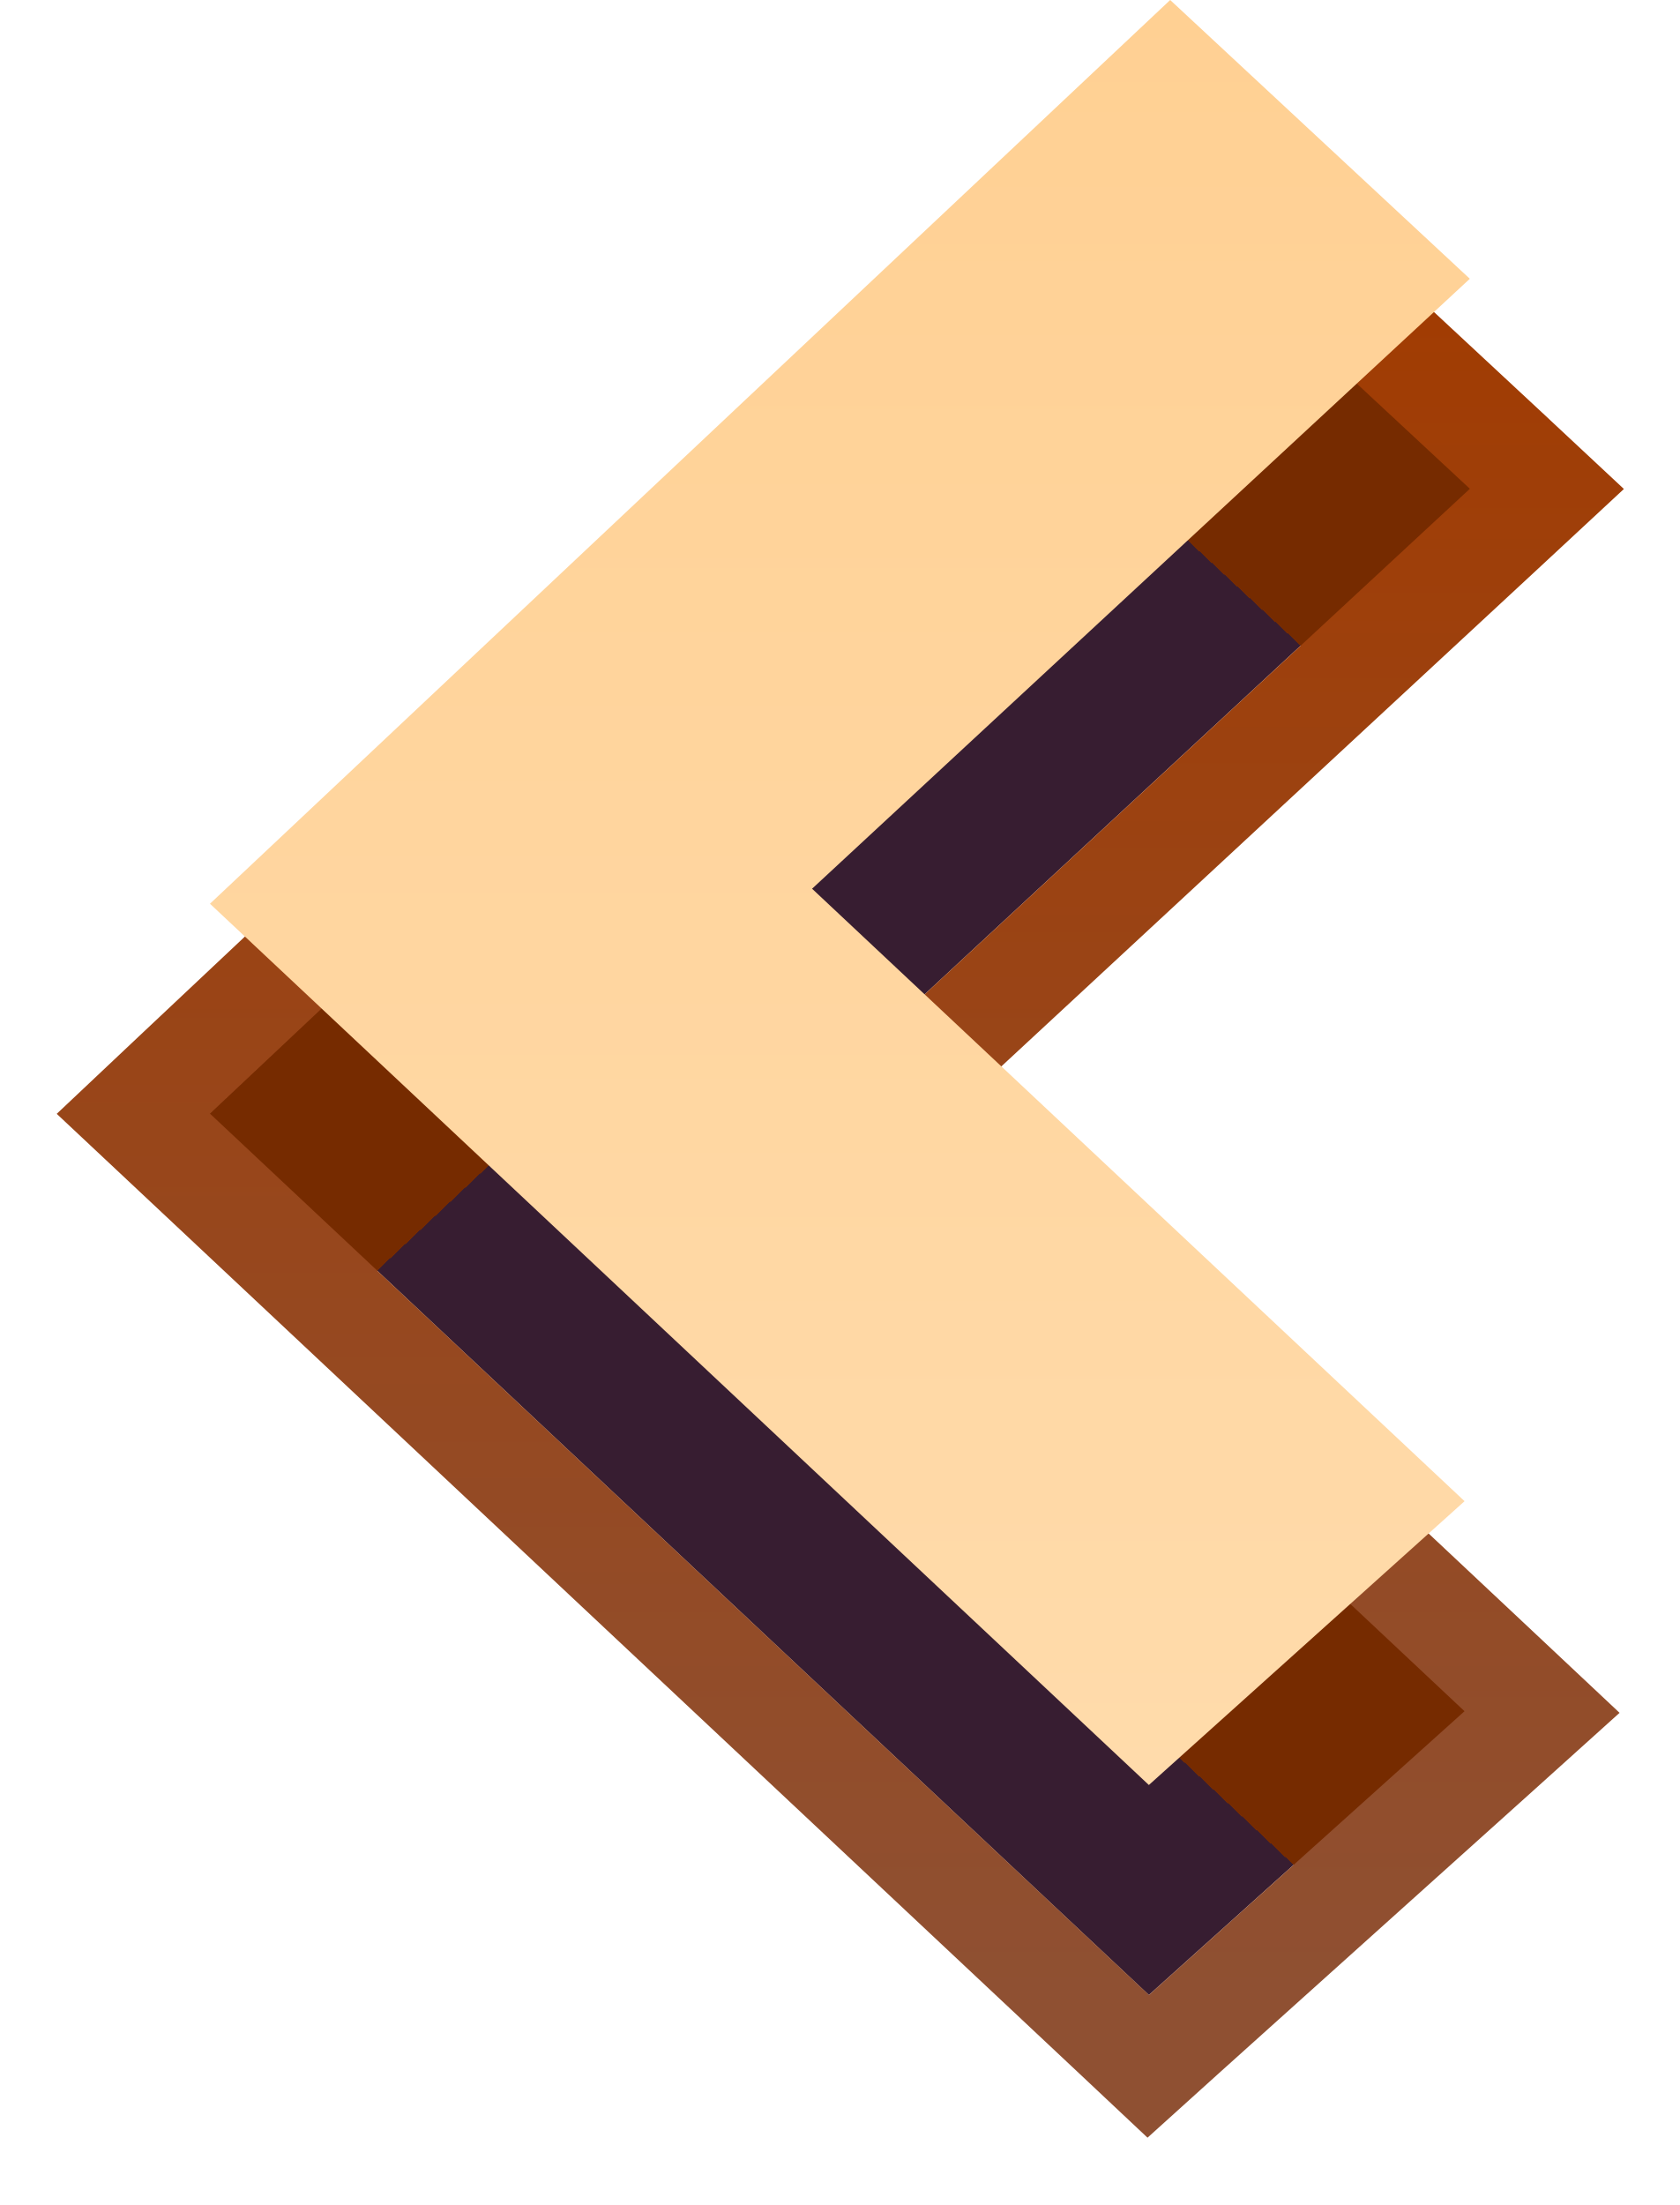
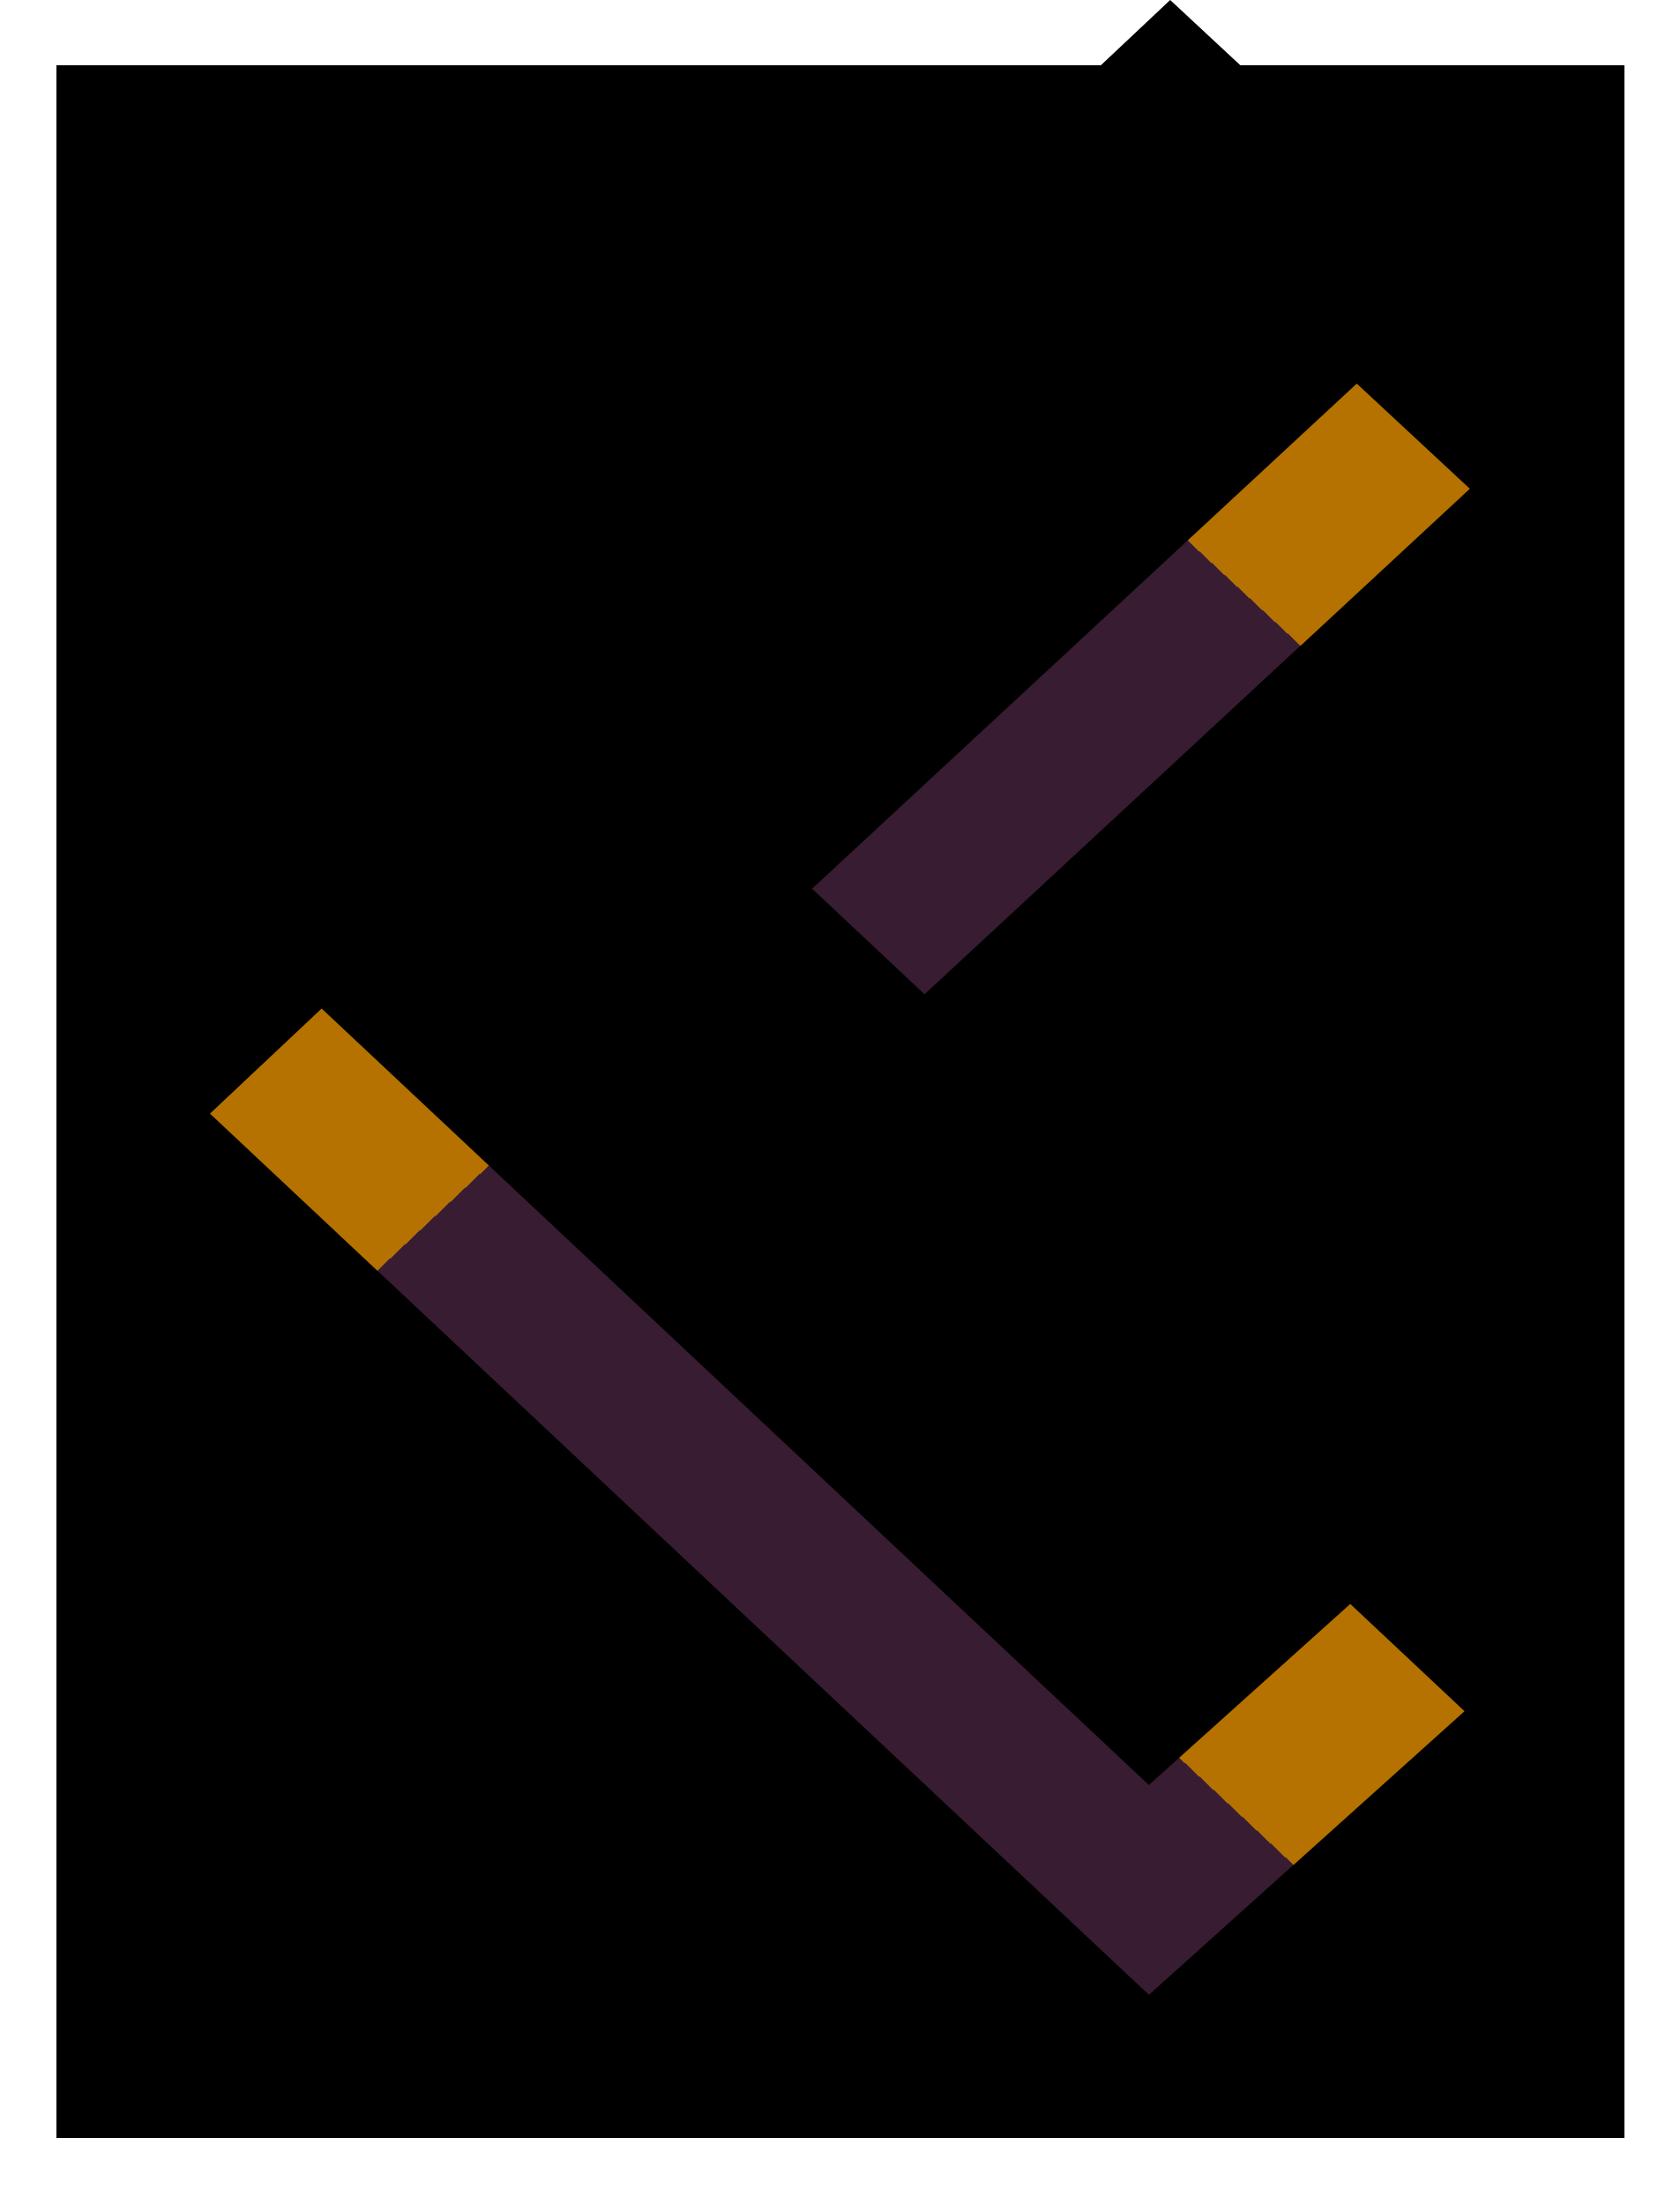
<svg xmlns="http://www.w3.org/2000/svg" width="16" height="21" viewBox="0 0 16 21" fill="none">
  <g filter="url(#filter0_i_0_1)">
    <path d="M7.735 10.464L13.95 16.297L10.943 19L2 10.607L11.146 2L14 4.655L7.735 10.464Z" fill="#371D31" />
  </g>
  <path d="M11.486 1.634L14.341 4.289L14.734 4.656L14.34 5.022L8.468 10.466L14.292 15.933L14.688 16.305L14.284 16.669L11.277 19.372L10.937 19.679L10.602 19.364L1.658 10.971L1.27 10.607L1.657 10.242L10.803 1.636L11.144 1.315L11.486 1.634Z" stroke="url(#paint0_linear_0_1)" />
  <path d="M7.735 8.464L13.95 14.297L10.943 17L2 8.607L11.146 0L14 2.655L7.735 8.464Z" fill="url(#paint1_linear_0_1)" />
  <defs>
-     <filter id="filter0_i_0_1" x="0.539" y="0.629" width="14.93" height="19.73" filterUnits="userSpaceOnUse" color-interpolation-filters="sRGB">
-       <feFlood flood-opacity="0" result="BackgroundImageFix" />
+     <filter id="filter0_i_0_1" x="0.539" y="0.629" width="14.93" height="19.73" filterUnits="userSpaceOnUse" colorInterpolationFilters="sRGB">
+       <feFlood floodOpacity="0" result="BackgroundImageFix" />
      <feBlend mode="normal" in="SourceGraphic" in2="BackgroundImageFix" result="shape" />
      <feColorMatrix in="SourceAlpha" type="matrix" values="0 0 0 0 0 0 0 0 0 0 0 0 0 0 0 0 0 0 127 0" result="hardAlpha" />
      <feOffset dy="3" />
      <feComposite in2="hardAlpha" operator="arithmetic" k2="-1" k3="1" />
      <feColorMatrix type="matrix" values="0 0 0 0 0.462 0 0 0 0 0.169 0 0 0 0 0.001 0 0 0 1 0" />
      <feBlend mode="normal" in2="shape" result="effect1_innerShadow_0_1" />
    </filter>
    <linearGradient id="paint0_linear_0_1" x1="8" y1="2" x2="8" y2="19" gradientUnits="userSpaceOnUse">
-       <stop stop-color="#A23B00" />
-       <stop offset="1" stop-color="#8F5032" />
+       <stop stopColor="#A23B00" />
+       <stop offset="1" stopColor="#8F5032" />
    </linearGradient>
    <linearGradient id="paint1_linear_0_1" x1="8" y1="0" x2="8" y2="17" gradientUnits="userSpaceOnUse">
-       <stop stop-color="#FFD093" />
-       <stop offset="1" stop-color="#FFDBAB" />
+       <stop stopColor="#FFD093" />
+       <stop offset="1" stopColor="#FFDBAB" />
    </linearGradient>
  </defs>
</svg>
